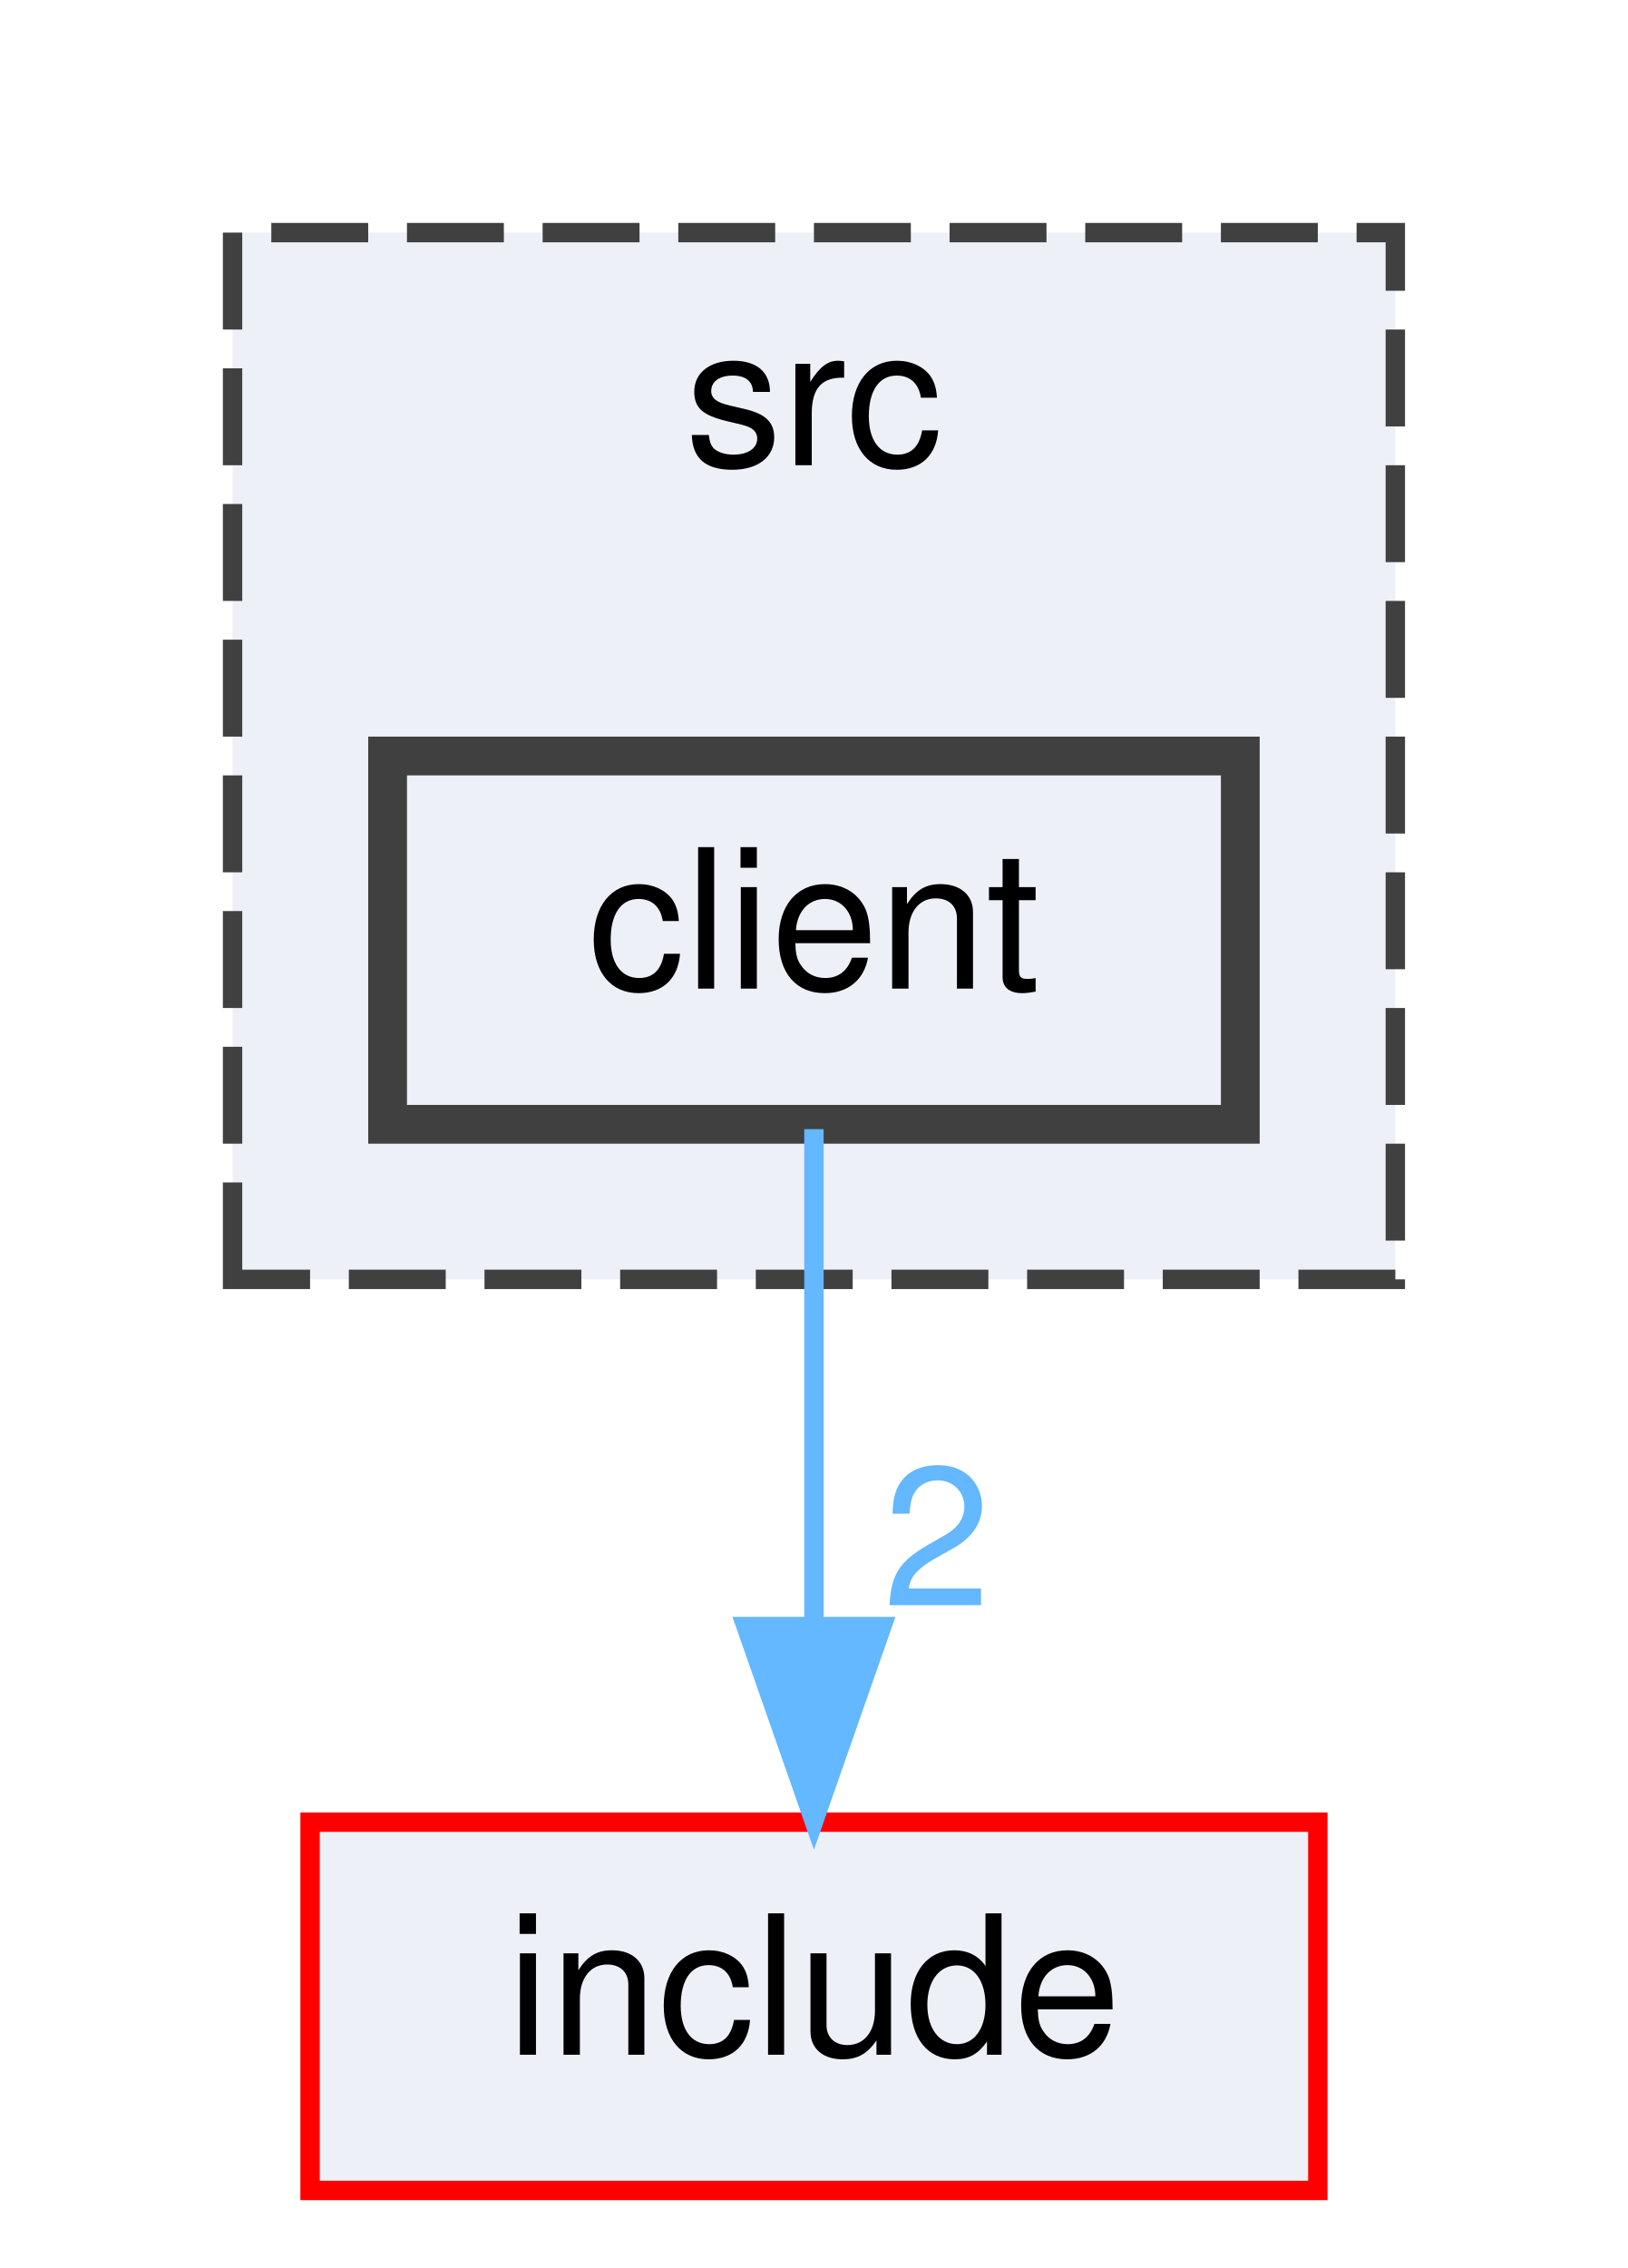
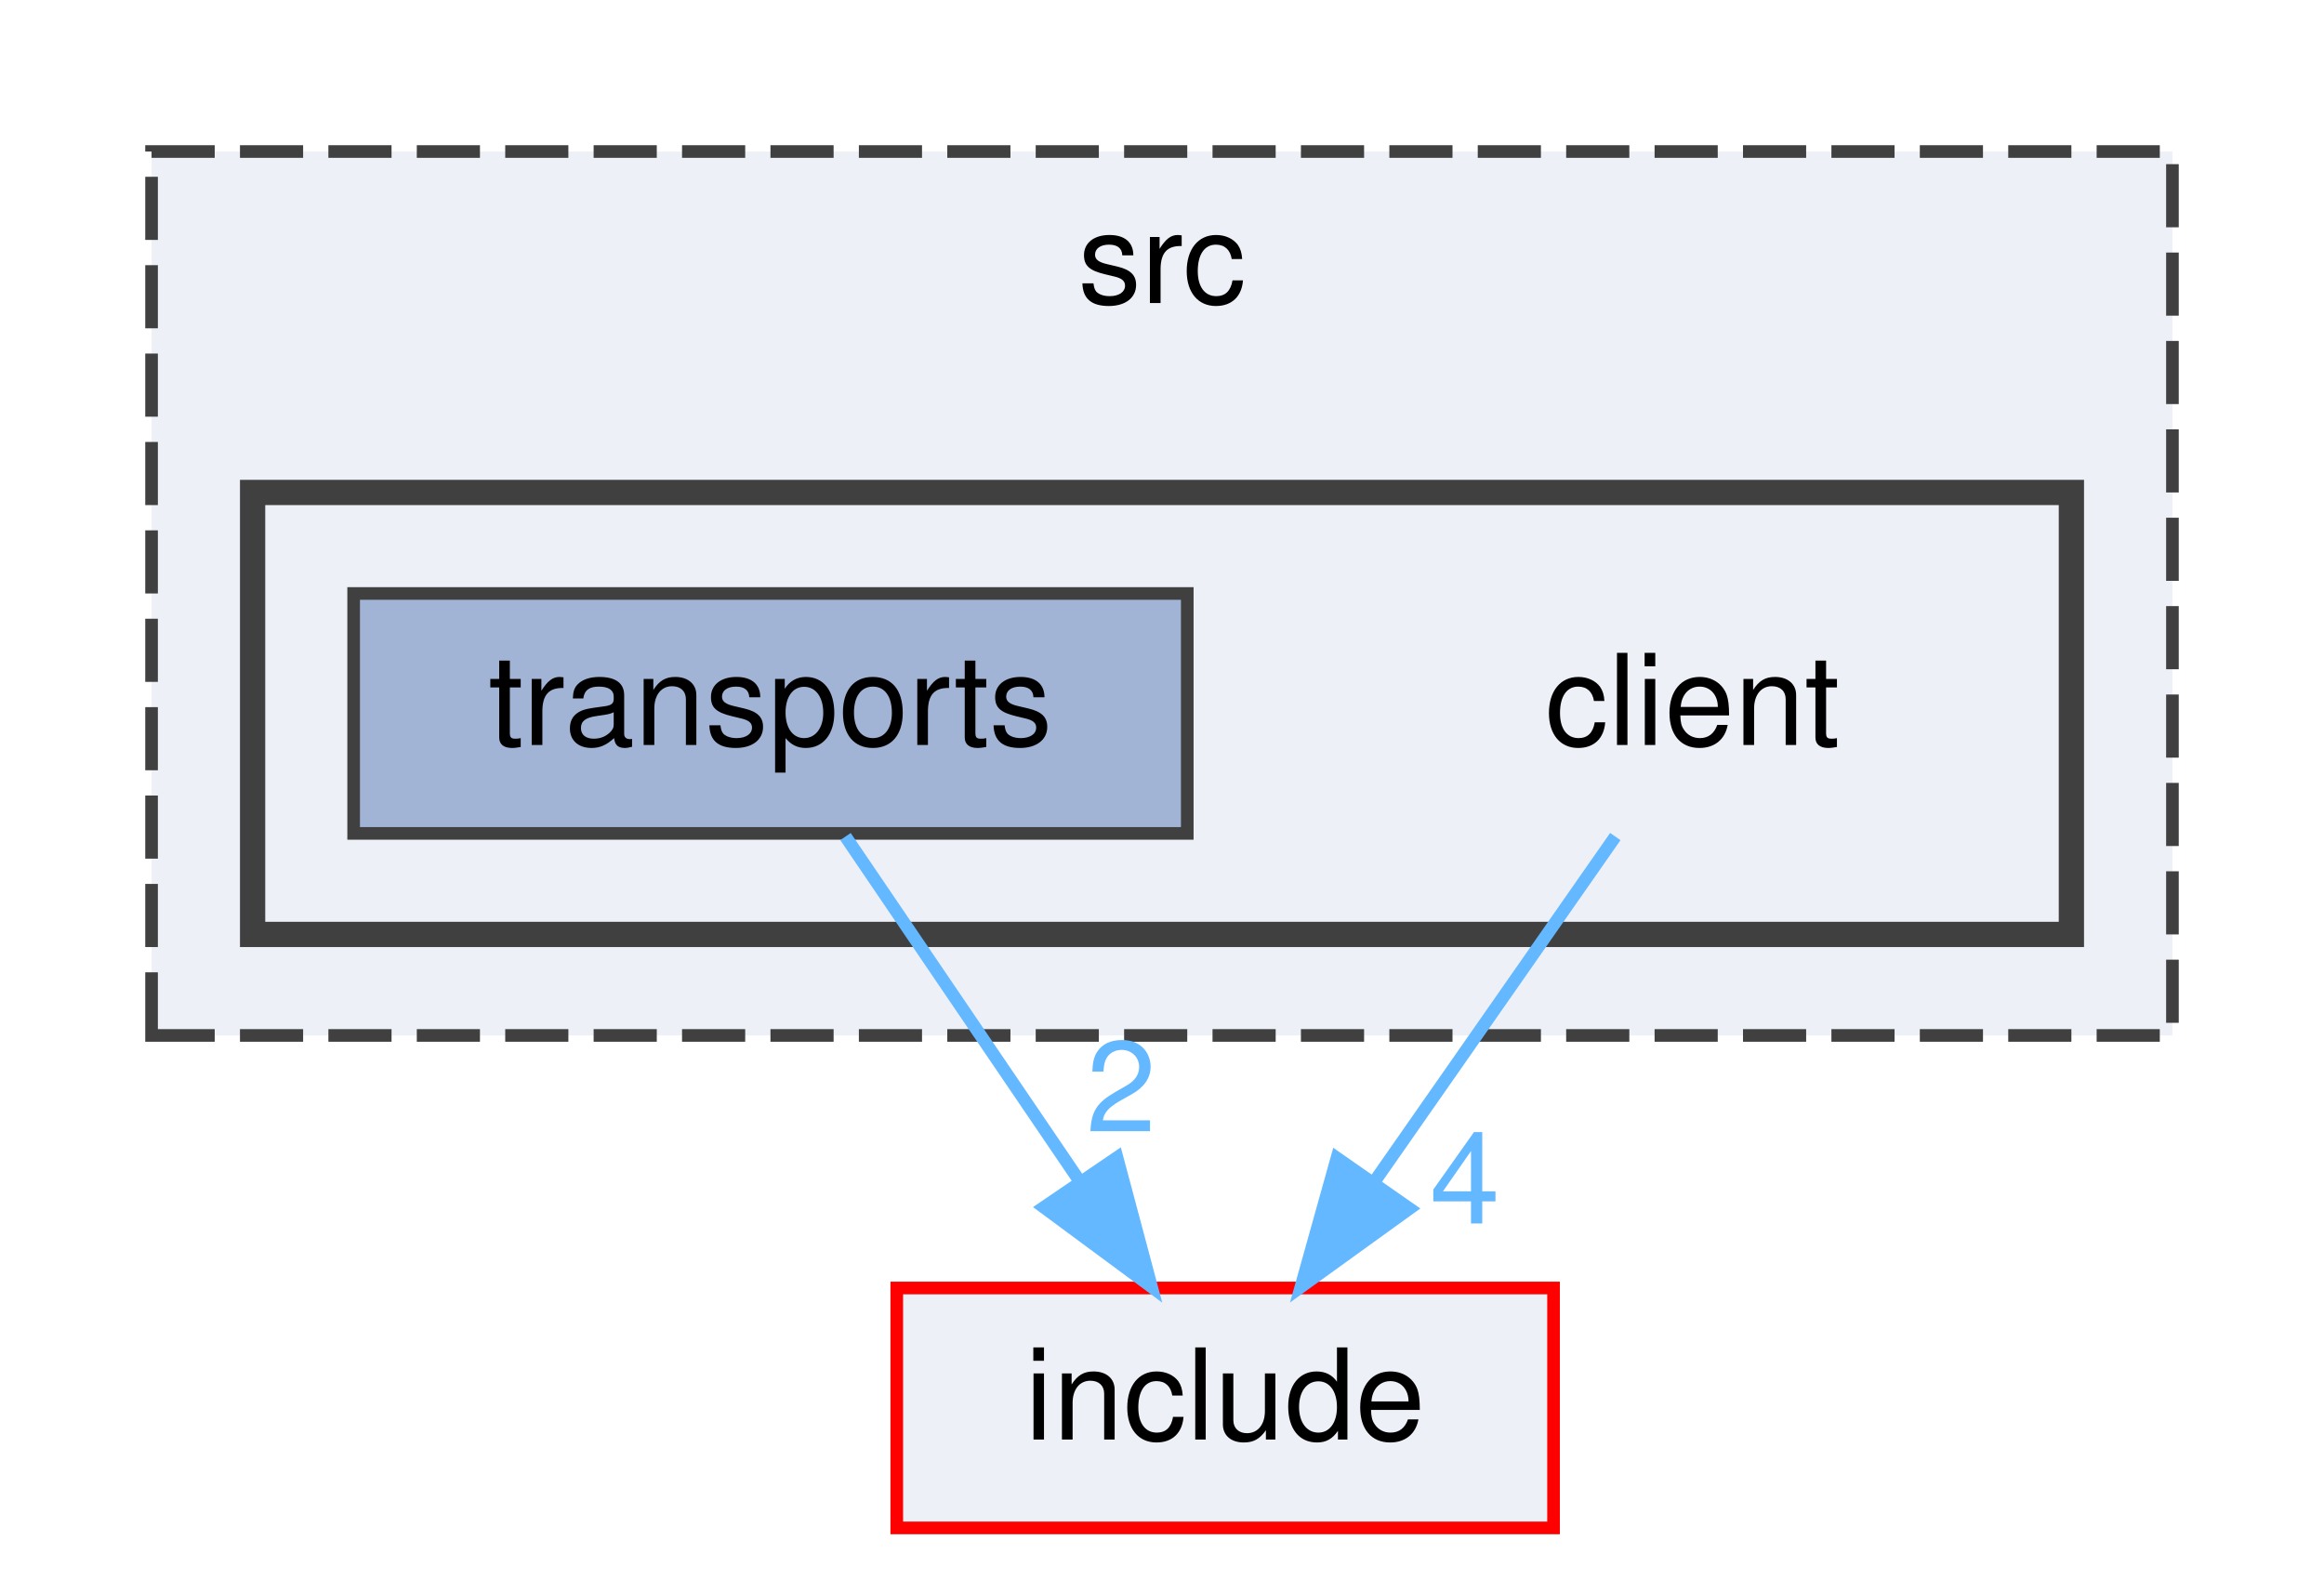
- <svg xmlns="http://www.w3.org/2000/svg" xmlns:xlink="http://www.w3.org/1999/xlink" width="84pt" height="117pt" viewBox="0.00 0.00 84.00 117.00">
-   <g id="graph0" class="graph" transform="scale(1 1) rotate(0) translate(4 113)">
+ <svg xmlns="http://www.w3.org/2000/svg" xmlns:xlink="http://www.w3.org/1999/xlink" width="184pt" height="125pt" viewBox="0.00 0.00 184.00 125.00">
+   <g id="graph0" class="graph" transform="scale(1 1) rotate(0) translate(4 121)">
    <g id="clust1" class="cluster">
      <g id="a_clust1">
        <a xlink:href="dir_68267d1309a1af8e8297ef4c3efbcdba.html" target="_top" xlink:title="src">
-           <polygon fill="#edf0f7" stroke="#404040" stroke-dasharray="5,2" points="8,-47 8,-101 68,-101 68,-47 8,-47" />
-           <text text-anchor="middle" x="38" y="-89" font-family="Helvetica,sans-Serif" font-size="10.00">src</text>
+           <polygon fill="#edf0f7" stroke="#404040" stroke-dasharray="5,2" points="8,-39 8,-109 168,-109 168,-39 8,-39" />
+           <text text-anchor="middle" x="88" y="-97" font-family="Helvetica,sans-Serif" font-size="10.00">src</text>
+         </a>
+       </g>
+     </g>
+     <g id="clust2" class="cluster">
+       <g id="a_clust2">
+         <a xlink:href="dir_6908ff505388a07996d238c763adbdab.html" target="_top">
+           <polygon fill="#edf0f7" stroke="#404040" stroke-width="2" points="16,-47 16,-82 160,-82 160,-47 16,-47" />
        </a>
      </g>
    </g>
    <g id="node1" class="node">
-       <g id="a_node1">
-         <a xlink:href="dir_6908ff505388a07996d238c763adbdab.html" target="_top" xlink:title="client">
-           <polygon fill="#edf0f7" stroke="#404040" stroke-width="2" points="60,-74 16,-74 16,-55 60,-55 60,-74" />
-           <text text-anchor="middle" x="38" y="-62" font-family="Helvetica,sans-Serif" font-size="10.00">client</text>
-         </a>
-       </g>
+       <text text-anchor="middle" x="130" y="-62" font-family="Helvetica,sans-Serif" font-size="10.00">client</text>
    </g>
-     <g id="node2" class="node">
-       <g id="a_node2">
+     <g id="node3" class="node">
+       <g id="a_node3">
        <a xlink:href="dir_d44c64559bbebec7f509842c48db8b23.html" target="_top" xlink:title="include">
-           <polygon fill="#edf0f7" stroke="red" points="64,-19 12,-19 12,0 64,0 64,-19" />
-           <text text-anchor="middle" x="38" y="-7" font-family="Helvetica,sans-Serif" font-size="10.00">include</text>
+           <polygon fill="#edf0f7" stroke="red" points="119,-19 67,-19 67,0 119,0 119,-19" />
+           <text text-anchor="middle" x="93" y="-7" font-family="Helvetica,sans-Serif" font-size="10.00">include</text>
        </a>
      </g>
    </g>
    <g id="edge1" class="edge">
      <g id="a_edge1">
        <a xlink:href="dir_000001_000004.html" target="_top">
-           <path fill="none" stroke="#63b8ff" d="M38,-54.75C38,-47.8 38,-37.85 38,-29.13" />
-           <polygon fill="#63b8ff" stroke="#63b8ff" points="41.5,-29.09 38,-19.09 34.5,-29.09 41.5,-29.09" />
+           <path fill="none" stroke="#63b8ff" d="M123.89,-54.75C118.72,-47.34 111.15,-36.5 104.81,-27.41" />
+           <polygon fill="#63b8ff" stroke="#63b8ff" points="107.59,-25.29 99,-19.09 101.85,-29.29 107.59,-25.29" />
        </a>
      </g>
      <g id="a_edge1-headlabel">
-         <a xlink:href="dir_000001_000004.html" target="_top" xlink:title="2">
-           <text text-anchor="middle" x="44.34" y="-30.18" font-family="Helvetica,sans-Serif" font-size="10.00" fill="#63b8ff">2</text>
+         <a xlink:href="dir_000001_000004.html" target="_top" xlink:title="4">
+           <text text-anchor="middle" x="111.98" y="-24.11" font-family="Helvetica,sans-Serif" font-size="10.00" fill="#63b8ff">4</text>
+         </a>
+       </g>
+     </g>
+     <g id="node2" class="node">
+       <g id="a_node2">
+         <a xlink:href="dir_d85bb906f401e610b544e109514ad112.html" target="_top" xlink:title="transports">
+           <polygon fill="#a2b4d6" stroke="#404040" points="90,-74 24,-74 24,-55 90,-55 90,-74" />
+           <text text-anchor="middle" x="57" y="-62" font-family="Helvetica,sans-Serif" font-size="10.00">transports</text>
+         </a>
+       </g>
+     </g>
+     <g id="edge2" class="edge">
+       <g id="a_edge2">
+         <a xlink:href="dir_000012_000004.html" target="_top">
+           <path fill="none" stroke="#63b8ff" d="M62.94,-54.75C67.98,-47.34 75.34,-36.5 81.51,-27.41" />
+           <polygon fill="#63b8ff" stroke="#63b8ff" points="84.44,-29.33 87.17,-19.09 78.65,-25.39 84.44,-29.33" />
+         </a>
+       </g>
+       <g id="a_edge2-headlabel">
+         <a xlink:href="dir_000012_000004.html" target="_top" xlink:title="2">
+           <text text-anchor="middle" x="84.77" y="-31.4" font-family="Helvetica,sans-Serif" font-size="10.00" fill="#63b8ff">2</text>
        </a>
      </g>
    </g>
  </g>
</svg>
